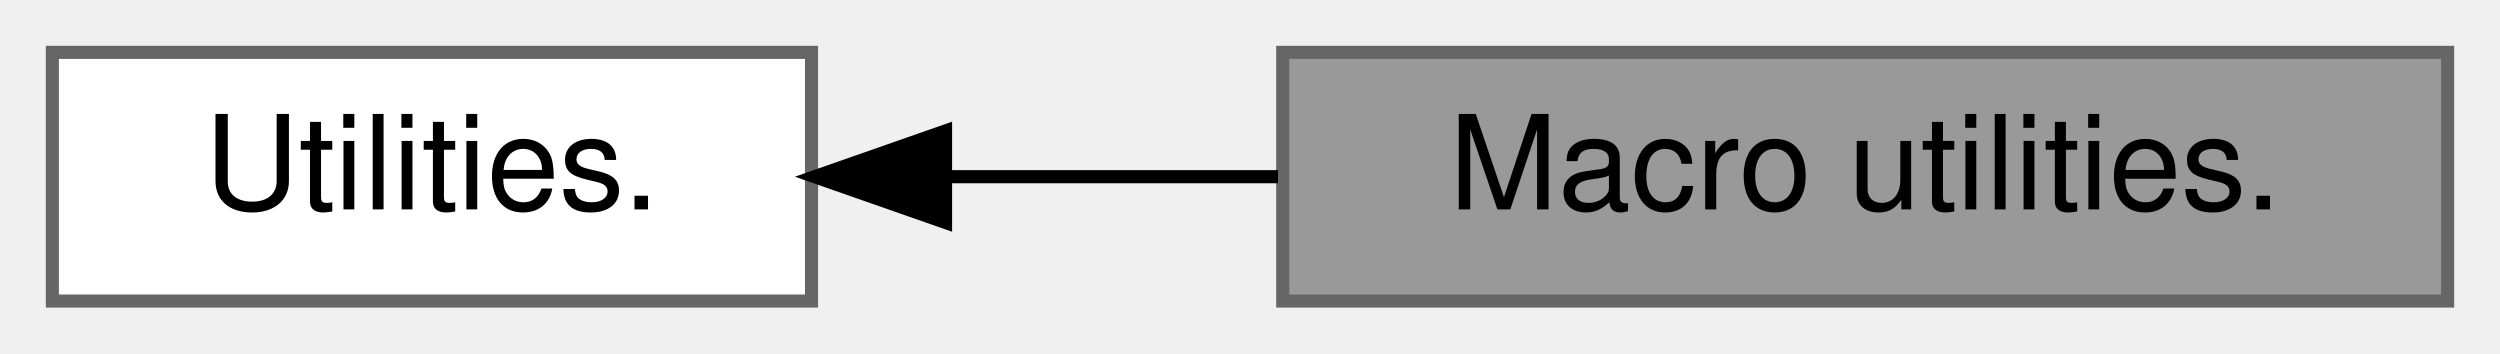
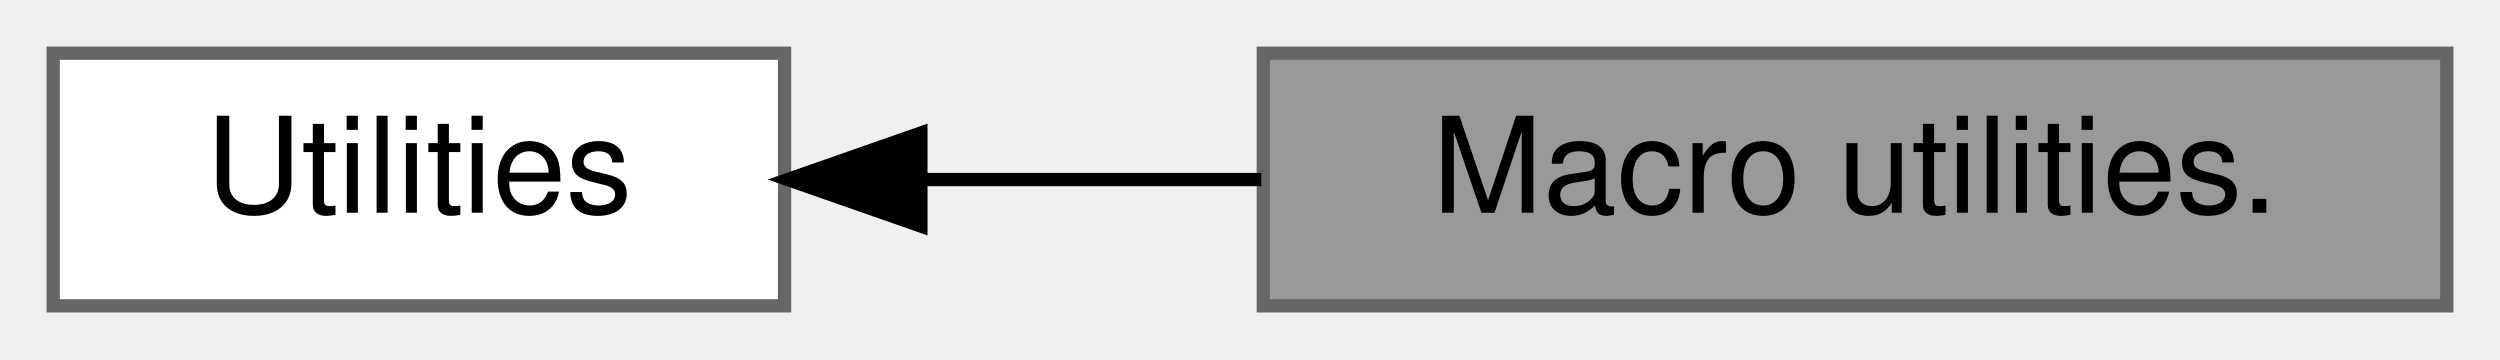
- <svg xmlns="http://www.w3.org/2000/svg" xmlns:xlink="http://www.w3.org/1999/xlink" width="191pt" height="27pt" viewBox="0.00 0.00 191.00 27.00">
+ <svg xmlns="http://www.w3.org/2000/svg" xmlns:xlink="http://www.w3.org/1999/xlink" width="188pt" height="27pt" viewBox="0.00 0.00 188.00 27.00">
  <g id="graph0" class="graph" transform="scale(1 1) rotate(0) translate(4 23)">
    <g id="Node000002" class="node">
      <g id="a_Node000002">
        <a xlink:href="group__api-core-util.html" target="_top" xlink:title=" ">
-           <polygon fill="white" stroke="#666666" points="58,-19 0,-19 0,0 58,0 58,-19" />
-           <text text-anchor="middle" x="29" y="-7" font-family="Helvetica,sans-Serif" font-size="10.00">Utilities.</text>
+           <polygon fill="white" stroke="#666666" points="55,-19 0,-19 0,0 55,0 55,-19" />
+           <text text-anchor="middle" x="27.5" y="-7" font-family="Helvetica,sans-Serif" font-size="10.00">Utilities</text>
        </a>
      </g>
    </g>
    <g id="Node000001" class="node">
      <g id="a_Node000001">
        <a xlink:title=" ">
-           <polygon fill="#999999" stroke="#666666" points="183,-19 94,-19 94,0 183,0 183,-19" />
-           <text text-anchor="middle" x="138.5" y="-7" font-family="Helvetica,sans-Serif" font-size="10.00">Macro utilities.</text>
+           <polygon fill="#999999" stroke="#666666" points="180,-19 91,-19 91,0 180,0 180,-19" />
+           <text text-anchor="middle" x="135.5" y="-7" font-family="Helvetica,sans-Serif" font-size="10.00">Macro utilities.</text>
        </a>
      </g>
    </g>
    <g id="edge1" class="edge">
-       <path fill="none" stroke="black" d="M68.29,-9.5C76.5,-9.5 85.24,-9.5 93.64,-9.5" />
-       <polygon fill="black" stroke="black" points="68.24,-6 58.24,-9.5 68.24,-13 68.24,-6" />
+       <path fill="none" stroke="black" d="M65.31,-9.5C73.55,-9.5 82.36,-9.5 90.85,-9.5" />
+       <polygon fill="black" stroke="black" points="65.25,-6 55.25,-9.5 65.25,-13 65.25,-6" />
    </g>
  </g>
</svg>
